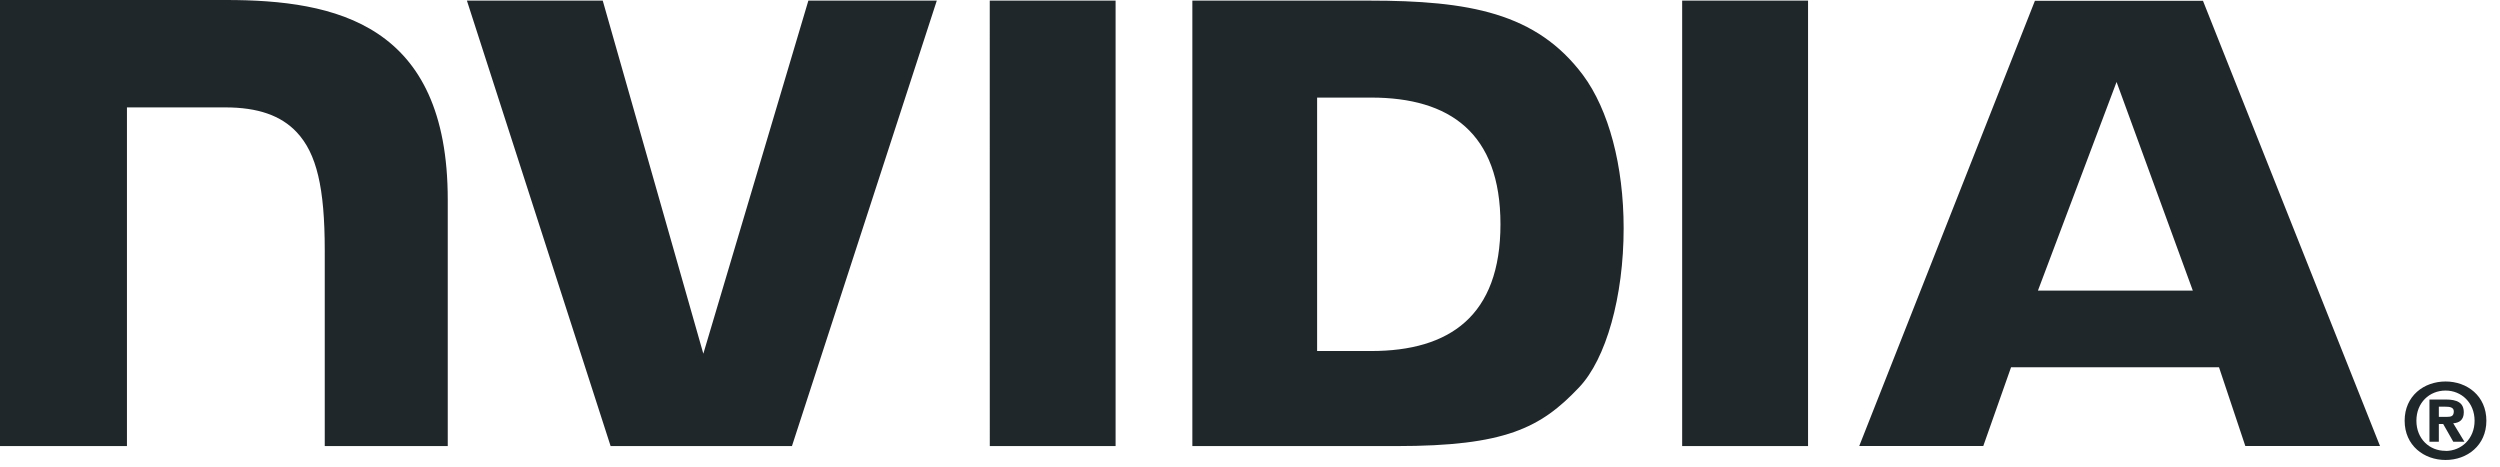
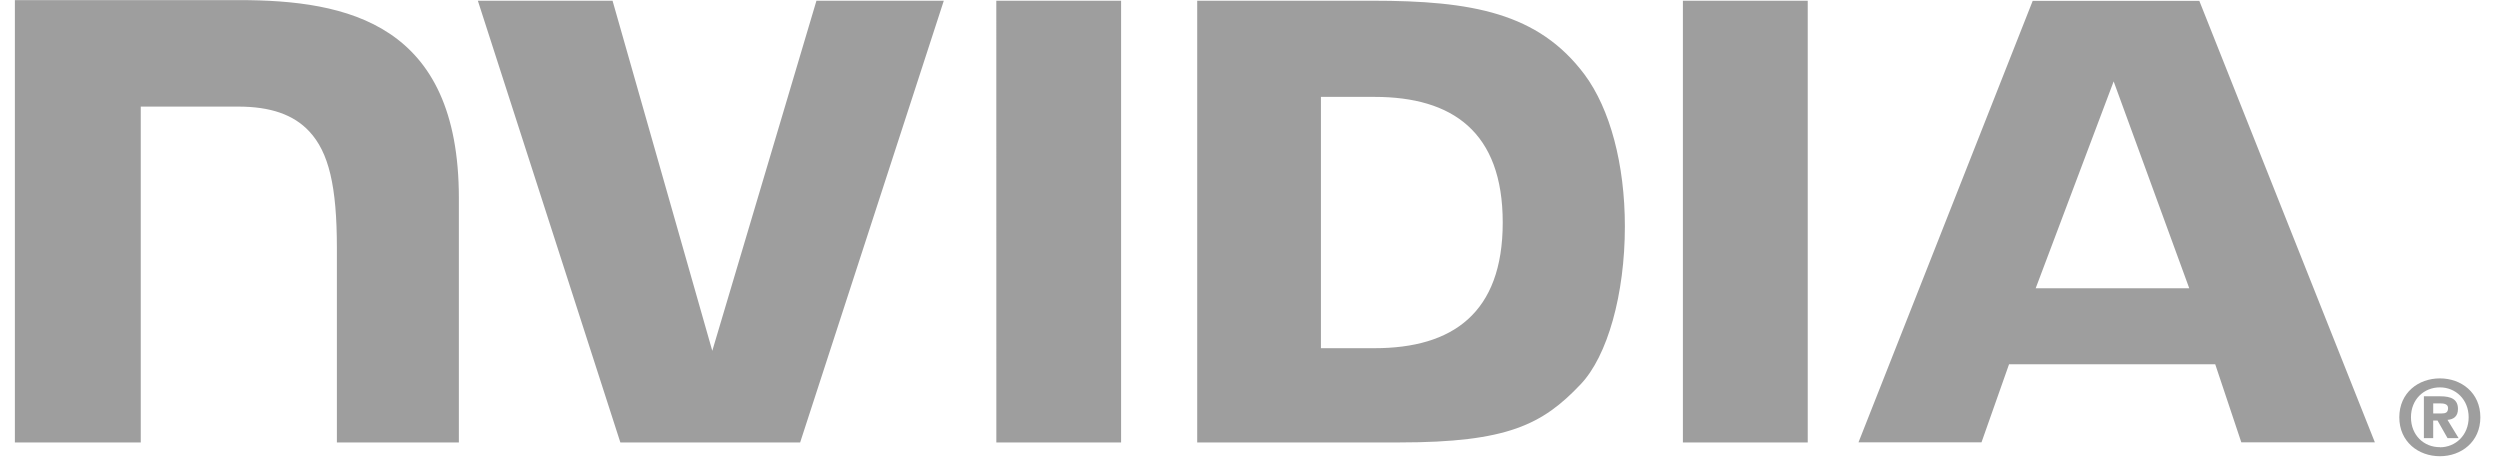
- <svg xmlns="http://www.w3.org/2000/svg" width="118" height="22" viewBox="0 0 118 22" fill="none">
-   <path fill-rule="evenodd" clip-rule="evenodd" d="M117.357 19.858C117.357 18.685 116.446 18.006 115.432 18.006C114.41 18.006 113.499 18.685 113.499 19.858C113.499 21.028 114.41 21.711 115.432 21.711C116.446 21.711 117.357 21.028 117.357 19.858ZM115.318 20.012H115.113V20.85H114.67V18.857H115.441C115.973 18.857 116.291 19.004 116.291 19.463C116.291 19.83 116.066 19.96 115.792 19.979L116.322 20.85H115.795L115.318 20.012ZM115.113 19.196V19.676H115.502C115.701 19.676 115.819 19.637 115.819 19.414C115.819 19.209 115.589 19.196 115.42 19.196H115.113ZM115.432 21.285C116.175 21.285 116.8 20.711 116.8 19.858C116.8 19.004 116.175 18.434 115.432 18.434C114.67 18.434 114.054 19.004 114.054 19.858C114.054 20.711 114.67 21.285 115.432 21.279V21.285Z" fill="#20272A" />
-   <path fill-rule="evenodd" clip-rule="evenodd" d="M0 21.055V0H10.664C15.841 0 21.134 1.118 21.134 9.422V21.055H15.328V11.811C15.328 8.857 14.945 7.243 14.007 6.243C13.264 5.45 12.169 5.069 10.633 5.069H5.992V21.055H0ZM46.718 21.055L46.716 0.029H52.656V21.055H46.718ZM56.279 0.029V21.055H65.91C71.043 21.055 72.718 20.202 74.529 18.288C75.81 16.946 76.636 13.995 76.636 10.776C76.636 7.82 75.935 5.183 74.715 3.54C72.515 0.602 69.344 0.029 64.614 0.029H56.279ZM64.722 4.606H62.168V16.568H64.722C68.425 16.568 70.822 14.905 70.822 10.586C70.822 6.272 68.425 4.606 64.722 4.606ZM38.155 0.029L33.197 16.694L28.449 0.029H22.038L28.821 21.055H37.38L44.217 0.029H38.155ZM85.34 21.055H79.398V0.029H85.34V21.055ZM96.048 0.037L87.756 21.051H93.611L94.922 17.335H104.737L105.979 21.051H112.336L103.98 0.037H96.048ZM103.5 13.715L99.902 3.869L96.191 13.715H103.5Z" fill="#20272A" />
+ <svg xmlns="http://www.w3.org/2000/svg" width="119" height="22" viewBox="0 0 119 22" fill="none">
+   <path fill-rule="evenodd" clip-rule="evenodd" d="M118.065 19.863C118.065 18.69 117.154 18.011 116.14 18.011C115.118 18.011 114.207 18.69 114.207 19.863C114.207 21.033 115.118 21.716 116.14 21.716C117.154 21.716 118.065 21.033 118.065 19.863ZM116.026 20.017H115.82V20.855H115.377V18.863H116.149C116.681 18.863 116.999 19.009 116.999 19.468C116.999 19.836 116.774 19.965 116.5 19.985L117.03 20.855H116.503L116.026 20.017ZM115.821 19.201V19.681H116.209C116.409 19.681 116.527 19.642 116.527 19.42C116.527 19.215 116.297 19.201 116.128 19.201H115.821ZM116.14 21.291C116.883 21.291 117.508 20.716 117.508 19.863C117.508 19.01 116.883 18.439 116.14 18.439C115.378 18.439 114.762 19.01 114.762 19.863C114.762 20.716 115.378 21.291 116.14 21.285V21.291Z" fill="#9E9E9E" />
+   <path fill-rule="evenodd" clip-rule="evenodd" d="M0.708 21.06V0.005H11.372C16.549 0.005 21.842 1.123 21.842 9.427V21.06H16.036V11.816C16.036 8.862 15.653 7.249 14.715 6.248C13.972 5.455 12.877 5.074 11.341 5.074H6.7V21.06H0.708ZM47.426 21.06L47.424 0.034H53.364V21.06H47.426ZM56.987 0.034V21.06H66.618C71.751 21.06 73.426 20.207 75.237 18.294C76.518 16.951 77.344 14.001 77.344 10.781C77.344 7.825 76.643 5.188 75.423 3.546C73.223 0.607 70.052 0.034 65.322 0.034H56.987ZM65.43 4.612H62.876V16.574H65.43C69.133 16.574 71.53 14.91 71.53 10.592C71.53 6.277 69.133 4.612 65.43 4.612ZM38.863 0.034L33.905 16.699L29.157 0.034H22.746L29.529 21.06H38.087L44.925 0.034H38.863ZM86.048 21.06H80.106V0.034H86.048V21.06ZM96.756 0.042L88.464 21.056H94.319L95.63 17.34H105.445L106.687 21.056H113.044L104.688 0.042H96.756ZM104.208 13.72L100.61 3.875L96.899 13.72H104.208Z" fill="#9E9E9E" />
</svg>
